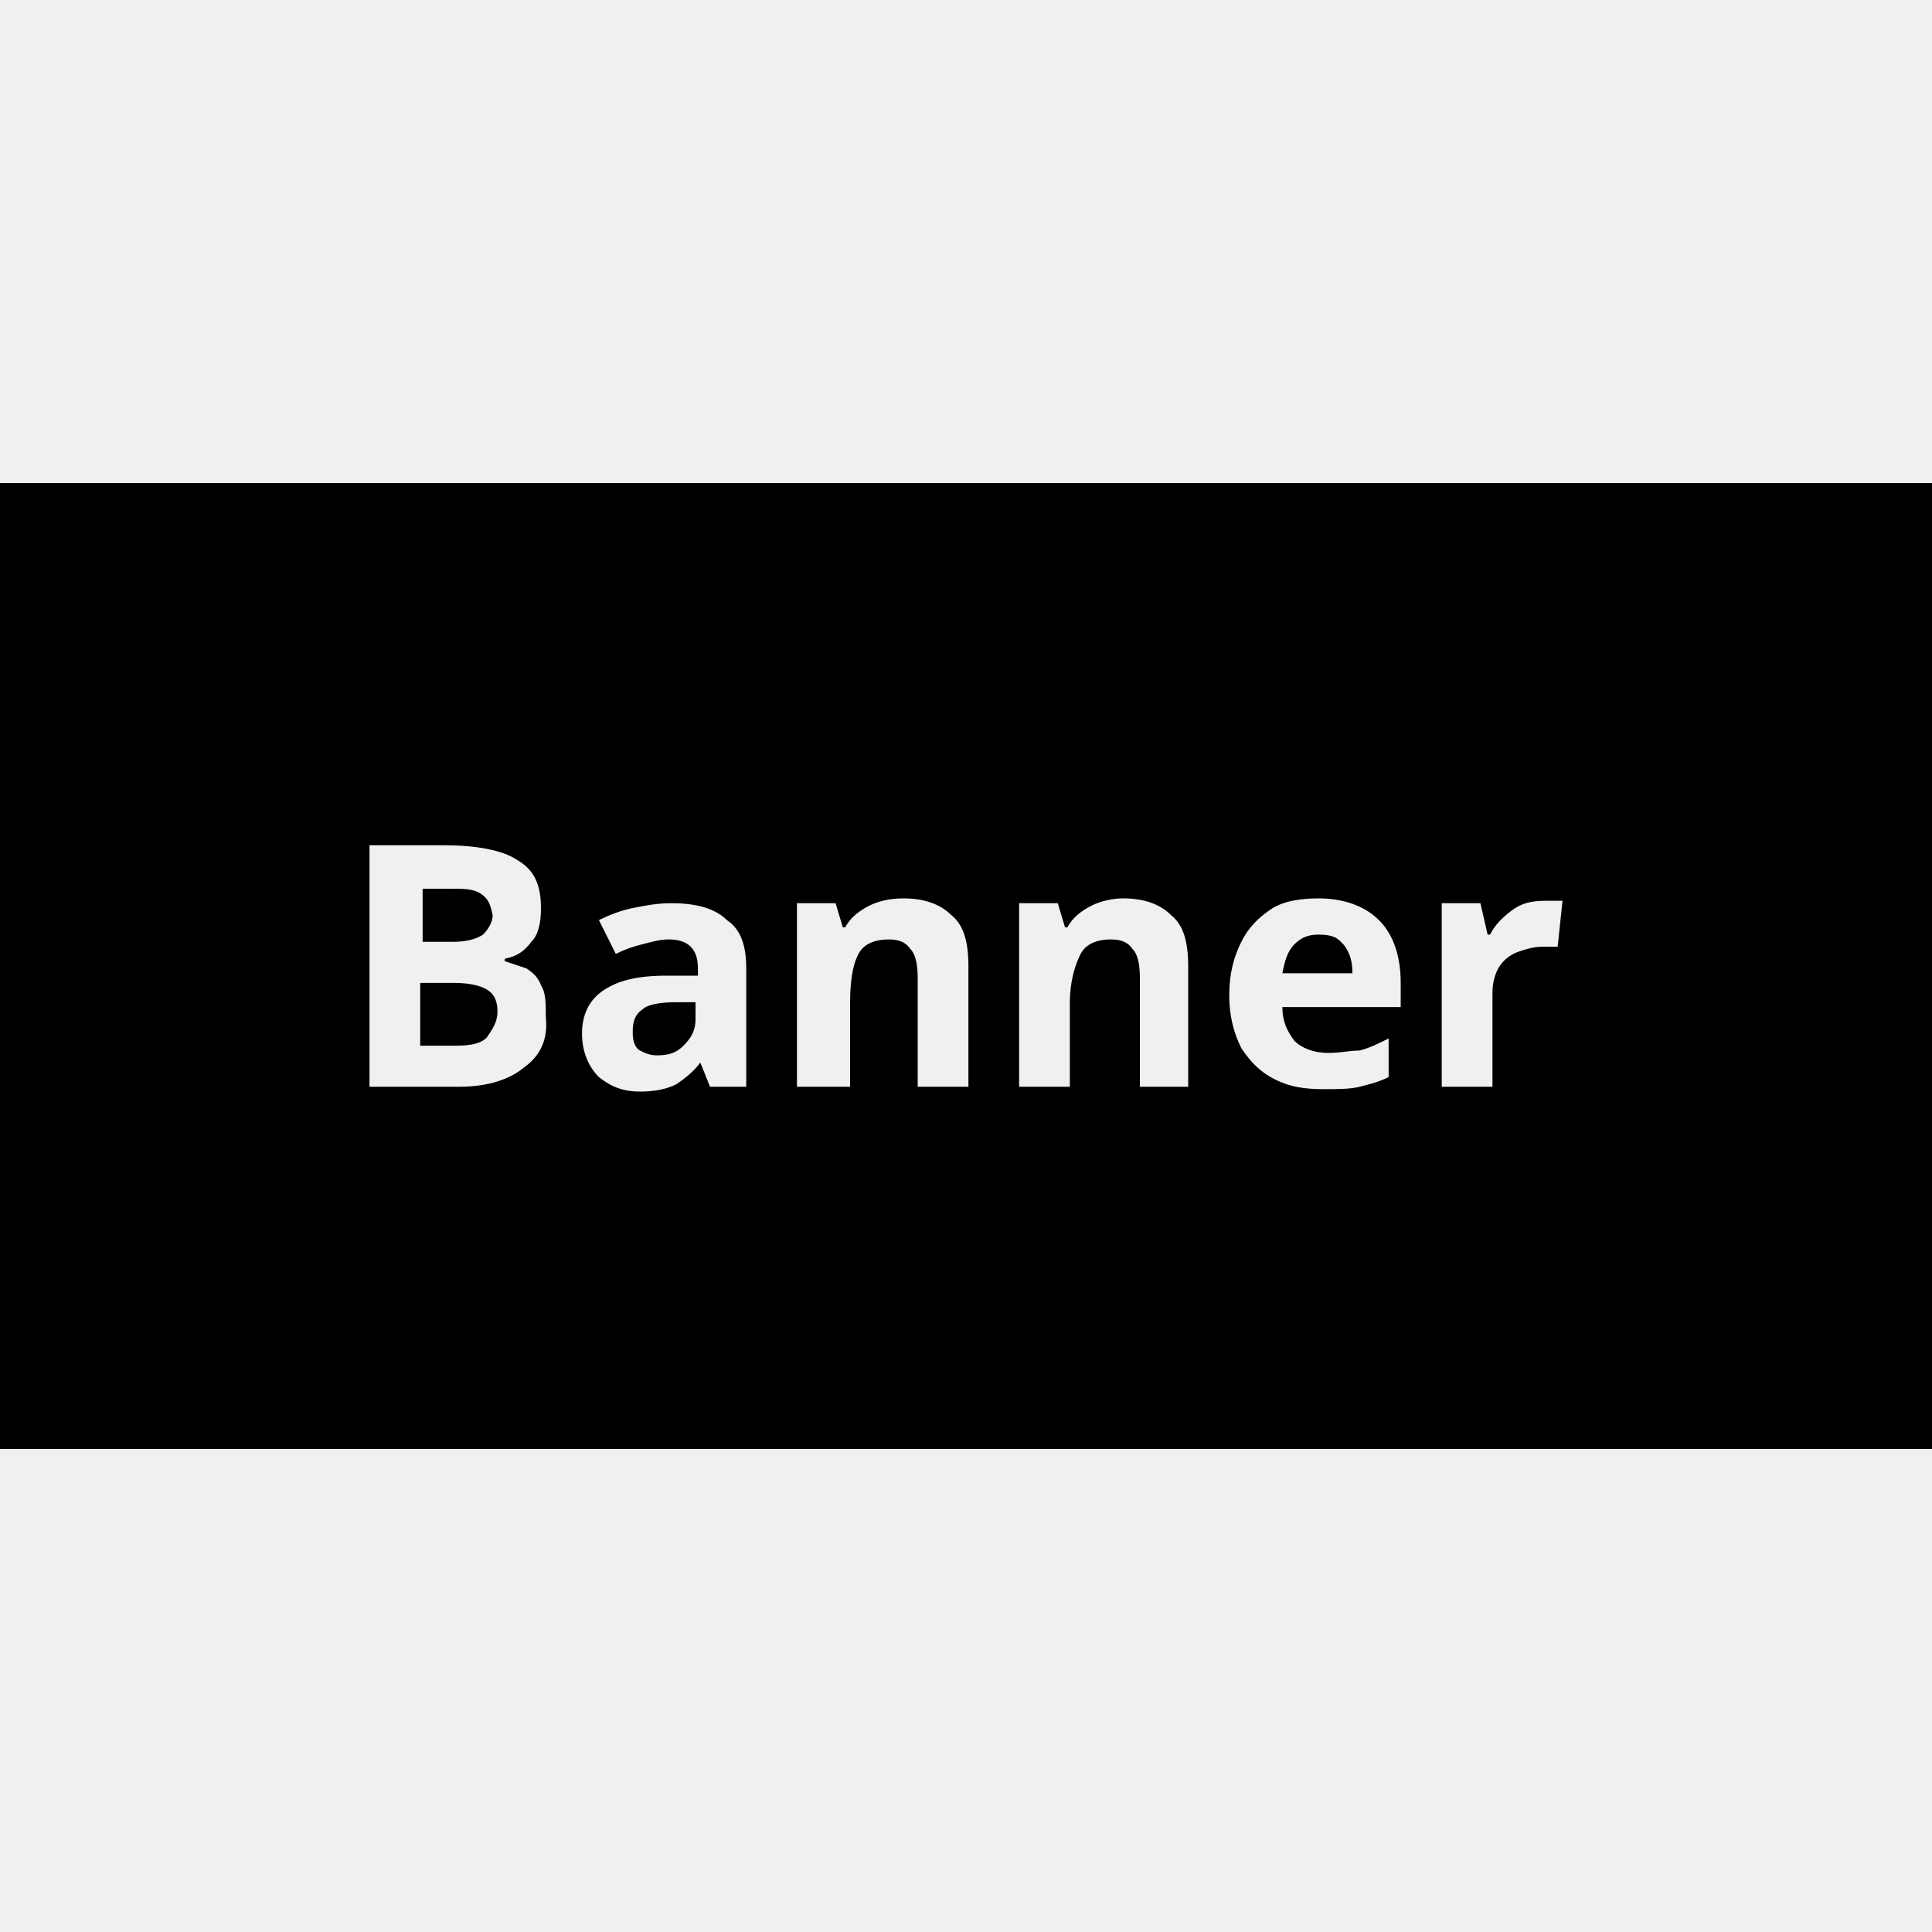
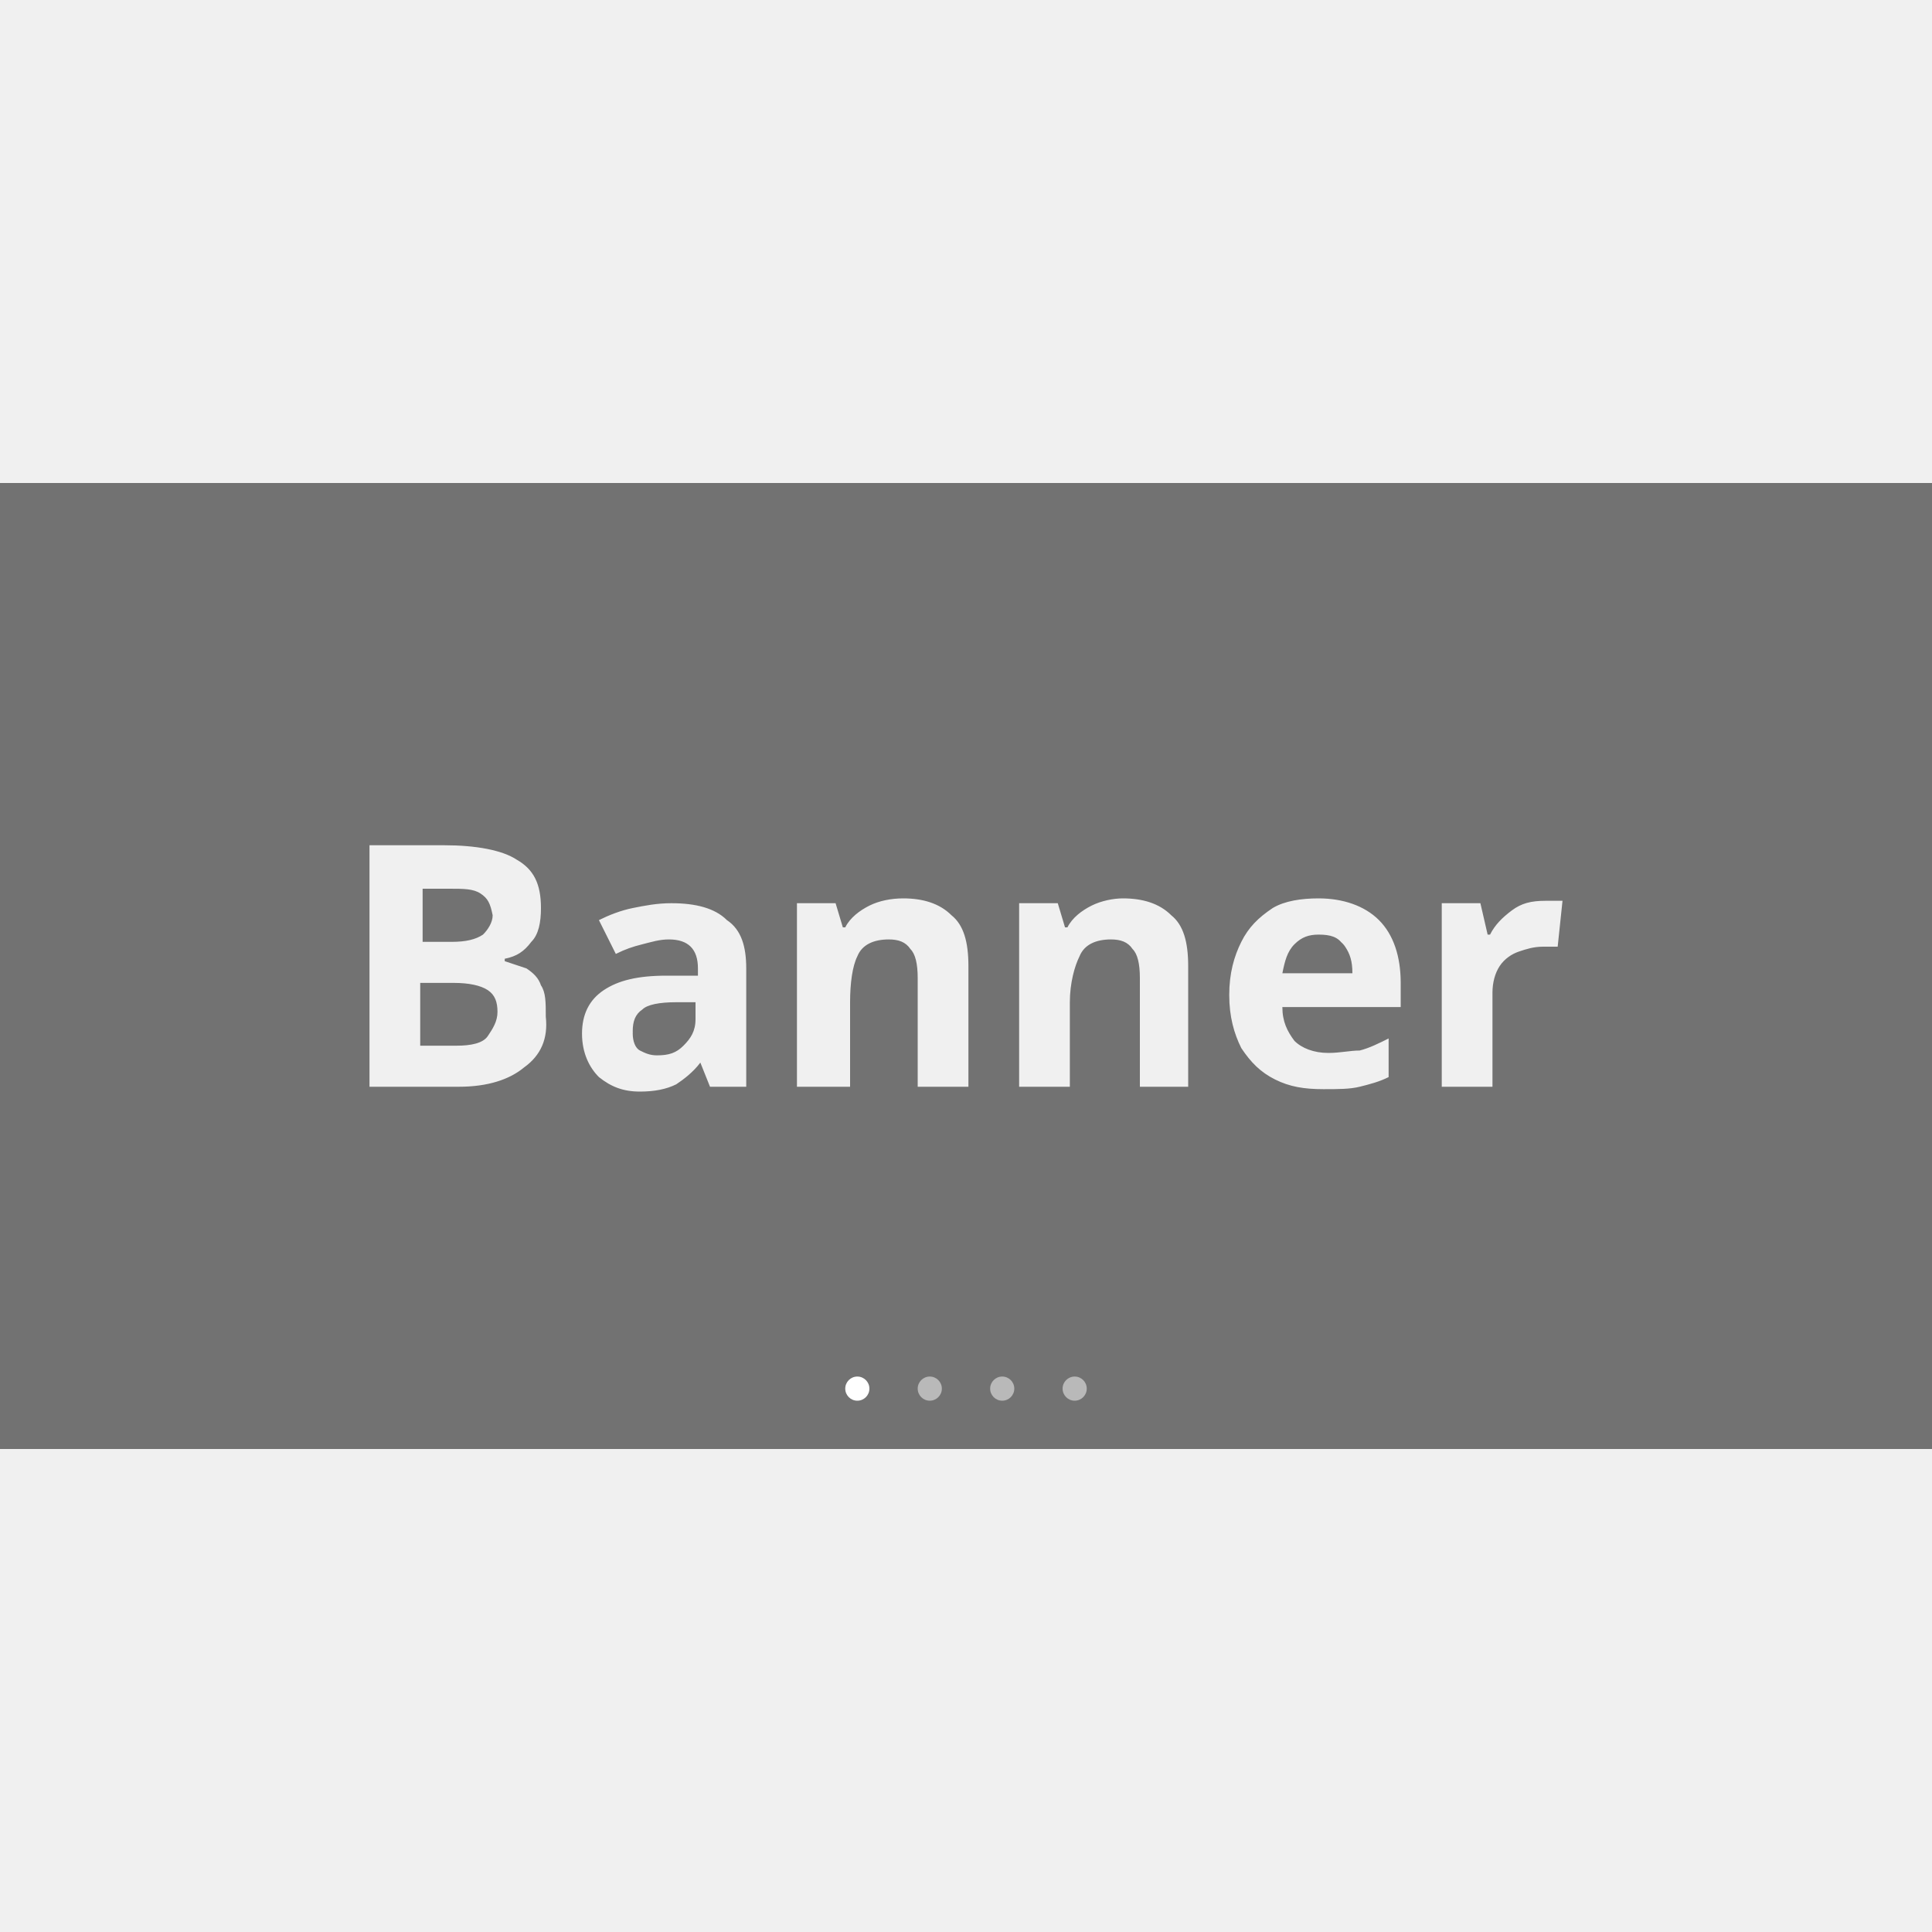
- <svg xmlns="http://www.w3.org/2000/svg" class="icon" viewBox="0 0 1024 1024" width="128" height="128">
+ <svg xmlns="http://www.w3.org/2000/svg" t="1572531323361" class="icon" viewBox="0 0 1024 1024" version="1.1" p-id="3637" width="128" height="128">
  <defs>
-     <style />
+     <style type="text/css" />
  </defs>
-   <path d="M254.72 473.6c-3.84-2.56-8.96-2.56-16.64-2.56H224v28.16h15.36c7.68 0 12.8-1.28 16.64-3.84 2.56-2.56 5.12-6.4 5.12-10.24-1.28-6.4-2.56-8.96-6.4-11.52zm2.56 51.2c-2.56-2.56-8.96-3.84-17.92-3.84h-16.64v33.28h17.92c7.68 0 14.08-1.28 16.64-5.12 2.56-3.84 5.12-7.68 5.12-12.8s-1.28-8.96-5.12-11.52zm101.12 6.4c-8.96 0-14.08 1.28-17.92 5.12-3.84 2.56-5.12 6.4-5.12 11.52 0 3.84 1.28 7.68 3.84 8.96 2.56 1.28 5.12 2.56 8.96 2.56 6.4 0 10.24-1.28 14.08-5.12s6.4-7.68 6.4-14.08v-7.68l-10.24-1.28zm354.56-29.44c-2.56-3.84-7.68-6.4-14.08-6.4-5.12 0-8.96 1.28-12.8 5.12s-5.12 8.96-6.4 15.36h37.12c0-6.4-1.28-10.24-3.84-14.08zm0 0c-2.56-3.84-7.68-6.4-14.08-6.4-5.12 0-8.96 1.28-12.8 5.12s-5.12 8.96-6.4 15.36h37.12c0-6.4-1.28-10.24-3.84-14.08zM358.4 531.2c-8.96 0-14.08 1.28-17.92 5.12-3.84 2.56-5.12 6.4-5.12 11.52 0 3.84 1.28 7.68 3.84 8.96 2.56 1.28 5.12 2.56 8.96 2.56 6.4 0 10.24-1.28 14.08-5.12s6.4-7.68 6.4-14.08v-7.68l-10.24-1.28zm-101.12-6.4c-2.56-2.56-8.96-3.84-17.92-3.84h-16.64v33.28h17.92c7.68 0 14.08-1.28 16.64-5.12 2.56-3.84 5.12-7.68 5.12-12.8s-1.28-8.96-5.12-11.52zm-2.56-51.2c-3.84-2.56-8.96-2.56-16.64-2.56H224v28.16h15.36c7.68 0 12.8-1.28 16.64-3.84 2.56-2.56 5.12-6.4 5.12-10.24-1.28-6.4-2.56-8.96-6.4-11.52zm0 0c-3.84-2.56-8.96-2.56-16.64-2.56H224v28.16h15.36c7.68 0 12.8-1.28 16.64-3.84 2.56-2.56 5.12-6.4 5.12-10.24-1.28-6.4-2.56-8.96-6.4-11.52zm2.56 51.2c-2.56-2.56-8.96-3.84-17.92-3.84h-16.64v33.28h17.92c7.68 0 14.08-1.28 16.64-5.12 2.56-3.84 5.12-7.68 5.12-12.8s-1.28-8.96-5.12-11.52zm101.12 6.4c-8.96 0-14.08 1.28-17.92 5.12-3.84 2.56-5.12 6.4-5.12 11.52 0 3.84 1.28 7.68 3.84 8.96 2.56 1.28 5.12 2.56 8.96 2.56 6.4 0 10.24-1.28 14.08-5.12s6.4-7.68 6.4-14.08v-7.68l-10.24-1.28zm354.56-29.44c-2.56-3.84-7.68-6.4-14.08-6.4-5.12 0-8.96 1.28-12.8 5.12s-5.12 8.96-6.4 15.36h37.12c0-6.4-1.28-10.24-3.84-14.08zm0 0c-2.56-3.84-7.68-6.4-14.08-6.4-5.12 0-8.96 1.28-12.8 5.12s-5.12 8.96-6.4 15.36h37.12c0-6.4-1.28-10.24-3.84-14.08zM358.4 531.2c-8.96 0-14.08 1.28-17.92 5.12-3.84 2.56-5.12 6.4-5.12 11.52 0 3.84 1.28 7.68 3.84 8.96 2.56 1.28 5.12 2.56 8.96 2.56 6.4 0 10.24-1.28 14.08-5.12s6.4-7.68 6.4-14.08v-7.68l-10.24-1.28zm-101.12-6.4c-2.56-2.56-8.96-3.84-17.92-3.84h-16.64v33.28h17.92c7.68 0 14.08-1.28 16.64-5.12 2.56-3.84 5.12-7.68 5.12-12.8s-1.28-8.96-5.12-11.52zm-2.56-51.2c-3.84-2.56-8.96-2.56-16.64-2.56H224v28.16h15.36c7.68 0 12.8-1.28 16.64-3.84 2.56-2.56 5.12-6.4 5.12-10.24-1.28-6.4-2.56-8.96-6.4-11.52zm0 0c-3.84-2.56-8.96-2.56-16.64-2.56H224v28.16h15.36c7.68 0 12.8-1.28 16.64-3.84 2.56-2.56 5.12-6.4 5.12-10.24-1.28-6.4-2.56-8.96-6.4-11.52zm2.56 51.2c-2.56-2.56-8.96-3.84-17.92-3.84h-16.64v33.28h17.92c7.68 0 14.08-1.28 16.64-5.12 2.56-3.84 5.12-7.68 5.12-12.8s-1.28-8.96-5.12-11.52zm101.12 6.4c-8.96 0-14.08 1.28-17.92 5.12-3.84 2.56-5.12 6.4-5.12 11.52 0 3.84 1.28 7.68 3.84 8.96 2.56 1.28 5.12 2.56 8.96 2.56 6.4 0 10.24-1.28 14.08-5.12s6.4-7.68 6.4-14.08v-7.68l-10.24-1.28zm354.56-29.44c-2.56-3.84-7.68-6.4-14.08-6.4-5.12 0-8.96 1.28-12.8 5.12s-5.12 8.96-6.4 15.36h37.12c0-6.4-1.28-10.24-3.84-14.08zm0 0c-2.56-3.84-7.68-6.4-14.08-6.4-5.12 0-8.96 1.28-12.8 5.12s-5.12 8.96-6.4 15.36h37.12c0-6.4-1.28-10.24-3.84-14.08zM358.4 531.2c-8.96 0-14.08 1.28-17.92 5.12-3.84 2.56-5.12 6.4-5.12 11.52 0 3.84 1.28 7.68 3.84 8.96 2.56 1.28 5.12 2.56 8.96 2.56 6.4 0 10.24-1.28 14.08-5.12s6.4-7.68 6.4-14.08v-7.68l-10.24-1.28zm-101.12-6.4c-2.56-2.56-8.96-3.84-17.92-3.84h-16.64v33.28h17.92c7.68 0 14.08-1.28 16.64-5.12 2.56-3.84 5.12-7.68 5.12-12.8s-1.28-8.96-5.12-11.52zm-2.56-29.44c2.56-2.56 5.12-6.4 5.12-10.24 0-5.12-1.28-8.96-5.12-10.24-3.84-2.56-8.96-2.56-16.64-2.56H224v26.88h15.36c7.68 0 12.8-1.28 15.36-3.84zM0 256v512h1024V256H0zm277.76 309.76c-7.68 6.4-19.2 10.24-34.56 10.24h-47.36V448h39.68c16.64 0 30.72 2.56 38.4 7.68 8.96 5.12 12.8 12.8 12.8 25.6 0 7.68-1.28 14.08-5.12 17.92-3.84 5.12-7.68 7.68-14.08 8.96v1.28l11.52 3.84c3.84 2.56 6.4 5.12 7.68 8.96 2.56 3.84 2.56 8.96 2.56 16.64 1.28 11.52-2.56 20.48-11.52 26.88zM395.52 576h-19.2l-5.12-12.8c-3.84 5.12-8.96 8.96-12.8 11.52-5.12 2.56-11.52 3.84-19.2 3.84-8.96 0-15.36-2.56-21.76-7.68-5.12-5.12-8.96-12.8-8.96-23.04s3.84-17.92 11.52-23.04c7.68-5.12 17.92-7.68 33.28-7.68h16.64v-3.84c0-5.12-1.28-8.96-3.84-11.52-2.56-2.56-6.4-3.84-11.52-3.84s-8.96 1.28-14.08 2.56c-5.12 1.28-8.96 2.56-14.08 5.12l-8.96-17.92c5.12-2.56 11.52-5.12 17.92-6.4 6.4-1.28 12.8-2.56 20.48-2.56 12.8 0 23.04 2.56 29.44 8.96 7.68 5.12 10.24 14.08 10.24 25.6V576zm117.76 0H486.4v-57.6c0-7.68-1.28-12.8-3.84-15.36-2.56-3.84-6.4-5.12-11.52-5.12-7.68 0-14.08 2.56-16.64 8.96-2.56 5.12-3.84 14.08-3.84 24.32V576H422.4v-97.28h20.48l3.84 12.8H448c2.56-5.12 7.68-8.96 12.8-11.52 5.12-2.56 11.52-3.84 17.92-3.84 10.24 0 19.2 2.56 25.6 8.96 6.4 5.12 8.96 14.08 8.96 26.88v64zm117.76 0h-26.88v-57.6c0-7.68-1.28-12.8-3.84-15.36-2.56-3.84-6.4-5.12-11.52-5.12-7.68 0-14.08 2.56-16.64 8.96-2.56 5.12-5.12 14.08-5.12 24.32V576h-26.88v-97.28h20.48l3.84 12.8h1.28c2.56-5.12 7.68-8.96 12.8-11.52 5.12-2.56 11.52-3.84 16.64-3.84 10.24 0 19.2 2.56 25.6 8.96 6.4 5.12 8.96 14.08 8.96 26.88v64zm111.36-42.24h-62.72c0 7.68 2.56 12.8 6.4 17.92 3.84 3.84 10.24 6.4 17.92 6.4 6.4 0 11.52-1.28 16.64-1.28 5.12-1.28 10.24-3.84 15.36-6.4v20.48c-5.12 2.56-10.24 3.84-15.36 5.12-5.12 1.28-11.52 1.28-19.2 1.28-10.24 0-17.92-1.28-25.6-5.12s-12.8-8.96-17.92-16.64c-3.84-7.68-6.4-16.64-6.4-28.16s2.56-20.48 6.4-28.16c3.84-7.68 8.96-12.8 16.64-17.92 6.4-3.84 15.36-5.12 24.32-5.12 12.8 0 24.32 3.84 32 11.52s11.52 19.2 11.52 33.28v12.8zm83.2-32h-7.68c-5.12 0-8.96 1.28-12.8 2.56s-7.68 3.84-10.24 7.68c-2.56 3.84-3.84 8.96-3.84 14.08V576h-26.88v-97.28h20.48l3.84 16.64h1.28c2.56-5.12 6.4-8.96 11.52-12.8 5.12-3.84 10.24-5.12 17.92-5.12h8.96l-2.56 24.32zm-126.72-6.4c-5.12 0-8.96 1.28-12.8 5.12s-5.12 8.96-6.4 15.36h37.12c0-6.4-1.28-10.24-5.12-15.36-2.56-3.84-6.4-5.12-12.8-5.12zm-358.4 39.68c-3.84 2.56-5.12 6.4-5.12 11.52 0 3.84 1.28 7.68 3.84 8.96 2.56 1.28 5.12 2.56 8.96 2.56 6.4 0 10.24-1.28 14.08-5.12s6.4-7.68 6.4-14.08v-7.68H358.4c-8.96 0-15.36 1.28-17.92 3.84zm-99.84-14.08H224v33.28h17.92c7.68 0 14.08-1.28 16.64-5.12 2.56-3.84 5.12-7.68 5.12-12.8s-1.28-8.96-5.12-11.52c-3.84-2.56-10.24-3.84-17.92-3.84zm14.08-25.6c2.56-2.56 5.12-6.4 5.12-10.24 0-5.12-1.28-8.96-5.12-10.24-3.84-2.56-8.96-2.56-16.64-2.56H224v26.88h15.36c7.68 0 12.8-1.28 15.36-3.84zm0-21.76c-3.84-2.56-8.96-2.56-16.64-2.56H224v28.16h15.36c7.68 0 12.8-1.28 16.64-3.84 2.56-2.56 5.12-6.4 5.12-10.24-1.28-6.4-2.56-8.96-6.4-11.52zm2.56 51.2c-2.56-2.56-8.96-3.84-17.92-3.84h-16.64v33.28h17.92c7.68 0 14.08-1.28 16.64-5.12 2.56-3.84 5.12-7.68 5.12-12.8s-1.28-8.96-5.12-11.52zm101.12 6.4c-8.96 0-14.08 1.28-17.92 5.12-3.84 2.56-5.12 6.4-5.12 11.52 0 3.84 1.28 7.68 3.84 8.96 2.56 1.28 5.12 2.56 8.96 2.56 6.4 0 10.24-1.28 14.08-5.12s6.4-7.68 6.4-14.08v-7.68l-10.24-1.28zm354.56-29.44c-2.56-3.84-7.68-6.4-14.08-6.4-5.12 0-8.96 1.28-12.8 5.12s-5.12 8.96-6.4 15.36h37.12c0-6.4-1.28-10.24-3.84-14.08zm0 0c-2.56-3.84-7.68-6.4-14.08-6.4-5.12 0-8.96 1.28-12.8 5.12s-5.12 8.96-6.4 15.36h37.12c0-6.4-1.28-10.24-3.84-14.08zM358.4 531.2c-8.96 0-14.08 1.28-17.92 5.12-3.84 2.56-5.12 6.4-5.12 11.52 0 3.84 1.28 7.68 3.84 8.96 2.56 1.28 5.12 2.56 8.96 2.56 6.4 0 10.24-1.28 14.08-5.12s6.4-7.68 6.4-14.08v-7.68l-10.24-1.28zm-101.12-6.4c-2.56-2.56-8.96-3.84-17.92-3.84h-16.64v33.28h17.92c7.68 0 14.08-1.28 16.64-5.12 2.56-3.84 5.12-7.68 5.12-12.8s-1.28-8.96-5.12-11.52zm-2.56-51.2c-3.84-2.56-8.96-2.56-16.64-2.56H224v28.16h15.36c7.68 0 12.8-1.28 16.64-3.84 2.56-2.56 5.12-6.4 5.12-10.24-1.28-6.4-2.56-8.96-6.4-11.52zm0 0c-3.84-2.56-8.96-2.56-16.64-2.56H224v28.16h15.36c7.68 0 12.8-1.28 16.64-3.84 2.56-2.56 5.12-6.4 5.12-10.24-1.28-6.4-2.56-8.96-6.4-11.52zm2.56 51.2c-2.56-2.56-8.96-3.84-17.92-3.84h-16.64v33.28h17.92c7.68 0 14.08-1.28 16.64-5.12 2.56-3.84 5.12-7.68 5.12-12.8s-1.28-8.96-5.12-11.52zm101.12 6.4c-8.96 0-14.08 1.28-17.92 5.12-3.84 2.56-5.12 6.4-5.12 11.52 0 3.84 1.28 7.68 3.84 8.96 2.56 1.28 5.12 2.56 8.96 2.56 6.4 0 10.24-1.28 14.08-5.12s6.4-7.68 6.4-14.08v-7.68l-10.24-1.28zm354.56-29.44c-2.56-3.84-7.68-6.4-14.08-6.4-5.12 0-8.96 1.28-12.8 5.12s-5.12 8.96-6.4 15.36h37.12c0-6.4-1.28-10.24-3.84-14.08zm0 0c-2.56-3.84-7.68-6.4-14.08-6.4-5.12 0-8.96 1.28-12.8 5.12s-5.12 8.96-6.4 15.36h37.12c0-6.4-1.28-10.24-3.84-14.08zM358.4 531.2c-8.96 0-14.08 1.28-17.92 5.12-3.84 2.56-5.12 6.4-5.12 11.52 0 3.84 1.28 7.68 3.84 8.96 2.56 1.28 5.12 2.56 8.96 2.56 6.4 0 10.24-1.28 14.08-5.12s6.4-7.68 6.4-14.08v-7.68l-10.24-1.28zm-101.12-6.4c-2.56-2.56-8.96-3.84-17.92-3.84h-16.64v33.28h17.92c7.68 0 14.08-1.28 16.64-5.12 2.56-3.84 5.12-7.68 5.12-12.8s-1.28-8.96-5.12-11.52zm-2.56-51.2c-3.84-2.56-8.96-2.56-16.64-2.56H224v28.16h15.36c7.68 0 12.8-1.28 16.64-3.84 2.56-2.56 5.12-6.4 5.12-10.24-1.28-6.4-2.56-8.96-6.4-11.52zm0 0c-3.84-2.56-8.96-2.56-16.64-2.56H224v28.16h15.36c7.68 0 12.8-1.28 16.64-3.84 2.56-2.56 5.12-6.4 5.12-10.24-1.28-6.4-2.56-8.96-6.4-11.52zm2.56 51.2c-2.56-2.56-8.96-3.84-17.92-3.84h-16.64v33.28h17.92c7.68 0 14.08-1.28 16.64-5.12 2.56-3.84 5.12-7.68 5.12-12.8s-1.28-8.96-5.12-11.52zm-2.56-51.2c-3.84-2.56-8.96-2.56-16.64-2.56H224v28.16h15.36c7.68 0 12.8-1.28 16.64-3.84 2.56-2.56 5.12-6.4 5.12-10.24-1.28-6.4-2.56-8.96-6.4-11.52zm2.56 51.2c-2.56-2.56-8.96-3.84-17.92-3.84h-16.64v33.28h17.92c7.68 0 14.08-1.28 16.64-5.12 2.56-3.84 5.12-7.68 5.12-12.8s-1.28-8.96-5.12-11.52zm101.12 6.4c-8.96 0-14.08 1.28-17.92 5.12-3.84 2.56-5.12 6.4-5.12 11.52 0 3.84 1.28 7.68 3.84 8.96 2.56 1.28 5.12 2.56 8.96 2.56 6.4 0 10.24-1.28 14.08-5.12s6.4-7.68 6.4-14.08v-7.68l-10.24-1.28zm0 0c-8.96 0-14.08 1.28-17.92 5.12-3.84 2.56-5.12 6.4-5.12 11.52 0 3.84 1.28 7.68 3.84 8.96 2.56 1.28 5.12 2.56 8.96 2.56 6.4 0 10.24-1.28 14.08-5.12s6.4-7.68 6.4-14.08v-7.68l-10.24-1.28zm354.56-29.44c-2.56-3.84-7.68-6.4-14.08-6.4-5.12 0-8.96 1.28-12.8 5.12s-5.12 8.96-6.4 15.36h37.12c0-6.4-1.28-10.24-3.84-14.08zm0 0c-2.56-3.84-7.68-6.4-14.08-6.4-5.12 0-8.96 1.28-12.8 5.12s-5.12 8.96-6.4 15.36h37.12c0-6.4-1.28-10.24-3.84-14.08z" />
-   <path d="M448 736a6.4 6.4 0 1 0 12.8 0 6.4 6.4 0 1 0-12.8 0z" />
-   <path d="M486.4 736a6.4 6.4 0 1 0 12.8 0 6.4 6.4 0 1 0-12.8 0zM524.8 736a6.4 6.4 0 1 0 12.8 0 6.4 6.4 0 1 0-12.8 0zM563.2 736a6.4 6.4 0 1 0 12.8 0 6.4 6.4 0 1 0-12.8 0z" opacity=".5" />
+   <path d="M254.72 473.6c-3.84-2.56-8.96-2.56-16.64-2.56h-14.08V499.2h15.36c7.68 0 12.8-1.28 16.64-3.84 2.56-2.56 5.12-6.4 5.12-10.24-1.28-6.4-2.56-8.96-6.4-11.52z m2.56 51.2c-2.56-2.56-8.96-3.84-17.92-3.84h-16.64v33.28h17.92c7.68 0 14.08-1.28 16.64-5.12 2.56-3.84 5.12-7.68 5.12-12.8s-1.28-8.96-5.12-11.52z m101.12 6.4c-8.96 0-14.08 1.28-17.92 5.12-3.84 2.56-5.12 6.4-5.12 11.52 0 3.84 1.28 7.68 3.84 8.96 2.56 1.28 5.12 2.56 8.96 2.56 6.4 0 10.24-1.28 14.08-5.12 3.84-3.84 6.4-7.68 6.4-14.08v-7.68l-10.24-1.28z m354.56-29.44c-2.56-3.84-7.68-6.4-14.08-6.4-5.12 0-8.96 1.28-12.8 5.12-3.84 3.84-5.12 8.96-6.4 15.36H716.8c0-6.4-1.28-10.24-3.84-14.08z m0 0c-2.56-3.84-7.68-6.4-14.08-6.4-5.12 0-8.96 1.28-12.8 5.12-3.84 3.84-5.12 8.96-6.4 15.36H716.8c0-6.4-1.28-10.24-3.84-14.08zM358.4 531.2c-8.96 0-14.08 1.28-17.92 5.12-3.84 2.56-5.12 6.4-5.12 11.52 0 3.84 1.28 7.68 3.84 8.96 2.56 1.28 5.12 2.56 8.96 2.56 6.4 0 10.24-1.28 14.08-5.12 3.84-3.84 6.4-7.68 6.4-14.08v-7.68l-10.24-1.28z m-101.12-6.4c-2.56-2.56-8.96-3.84-17.92-3.84h-16.64v33.28h17.92c7.68 0 14.08-1.28 16.64-5.12 2.56-3.84 5.12-7.68 5.12-12.8s-1.28-8.96-5.12-11.52z m-2.56-51.2c-3.84-2.56-8.96-2.56-16.64-2.56h-14.08V499.2h15.36c7.68 0 12.8-1.28 16.64-3.84 2.56-2.56 5.12-6.4 5.12-10.24-1.28-6.4-2.56-8.96-6.4-11.52z m0 0c-3.84-2.56-8.96-2.56-16.64-2.56h-14.08V499.2h15.36c7.68 0 12.8-1.28 16.64-3.84 2.56-2.56 5.12-6.4 5.12-10.24-1.28-6.4-2.56-8.96-6.4-11.52z m2.56 51.2c-2.56-2.56-8.96-3.84-17.92-3.84h-16.64v33.28h17.92c7.68 0 14.08-1.28 16.64-5.12 2.56-3.84 5.12-7.68 5.12-12.8s-1.28-8.96-5.12-11.52z m101.12 6.4c-8.96 0-14.08 1.28-17.92 5.12-3.84 2.56-5.12 6.4-5.12 11.52 0 3.84 1.28 7.68 3.84 8.96 2.56 1.28 5.12 2.56 8.96 2.56 6.4 0 10.24-1.28 14.08-5.12 3.84-3.84 6.4-7.68 6.4-14.08v-7.68l-10.24-1.28z m354.56-29.44c-2.56-3.84-7.68-6.4-14.08-6.4-5.12 0-8.96 1.28-12.8 5.12-3.84 3.84-5.12 8.96-6.4 15.36H716.8c0-6.4-1.28-10.24-3.84-14.08z m0 0c-2.56-3.84-7.68-6.4-14.08-6.4-5.12 0-8.96 1.28-12.8 5.12-3.84 3.84-5.12 8.96-6.4 15.36H716.8c0-6.4-1.28-10.24-3.84-14.08zM358.4 531.2c-8.96 0-14.08 1.28-17.92 5.12-3.84 2.56-5.12 6.4-5.12 11.52 0 3.84 1.28 7.68 3.84 8.96 2.56 1.28 5.12 2.56 8.96 2.56 6.4 0 10.24-1.28 14.08-5.12 3.84-3.84 6.4-7.68 6.4-14.08v-7.68l-10.24-1.28z m-101.12-6.4c-2.56-2.56-8.96-3.84-17.92-3.84h-16.64v33.28h17.92c7.68 0 14.08-1.28 16.64-5.12 2.56-3.84 5.12-7.68 5.12-12.8s-1.28-8.96-5.12-11.52z m-2.56-51.2c-3.84-2.56-8.96-2.56-16.64-2.56h-14.08V499.2h15.36c7.68 0 12.8-1.28 16.64-3.84 2.56-2.56 5.12-6.4 5.12-10.24-1.28-6.4-2.56-8.96-6.4-11.52z m0 0c-3.84-2.56-8.96-2.56-16.64-2.56h-14.08V499.2h15.36c7.68 0 12.8-1.28 16.64-3.84 2.56-2.56 5.12-6.4 5.12-10.24-1.28-6.4-2.56-8.96-6.4-11.52z m2.56 51.2c-2.56-2.56-8.96-3.84-17.92-3.84h-16.64v33.28h17.92c7.68 0 14.08-1.28 16.64-5.12 2.56-3.84 5.12-7.68 5.12-12.8s-1.28-8.96-5.12-11.52z m101.12 6.4c-8.96 0-14.08 1.28-17.92 5.12-3.84 2.56-5.12 6.4-5.12 11.52 0 3.84 1.28 7.68 3.84 8.96 2.56 1.28 5.12 2.56 8.96 2.56 6.4 0 10.24-1.28 14.08-5.12 3.84-3.84 6.4-7.68 6.4-14.08v-7.68l-10.24-1.28z m354.56-29.44c-2.56-3.84-7.68-6.4-14.08-6.4-5.12 0-8.96 1.28-12.8 5.12-3.84 3.84-5.12 8.96-6.4 15.36H716.8c0-6.4-1.28-10.24-3.84-14.08z m0 0c-2.56-3.84-7.68-6.4-14.08-6.4-5.12 0-8.96 1.28-12.8 5.12-3.84 3.84-5.12 8.96-6.4 15.36H716.8c0-6.4-1.28-10.24-3.84-14.08zM358.4 531.2c-8.96 0-14.08 1.28-17.92 5.12-3.84 2.56-5.12 6.4-5.12 11.52 0 3.84 1.28 7.68 3.84 8.96 2.56 1.28 5.12 2.56 8.96 2.56 6.4 0 10.24-1.28 14.08-5.12 3.84-3.84 6.4-7.68 6.4-14.08v-7.68l-10.24-1.28z m-101.12-6.4c-2.56-2.56-8.96-3.84-17.92-3.84h-16.64v33.28h17.92c7.68 0 14.08-1.28 16.64-5.12 2.56-3.84 5.12-7.68 5.12-12.8s-1.28-8.96-5.12-11.52z m-2.56-29.44c2.56-2.56 5.12-6.4 5.12-10.24 0-5.12-1.28-8.96-5.12-10.24-3.84-2.56-8.96-2.56-16.64-2.56h-14.08V499.2h15.36c7.68 0 12.8-1.28 15.36-3.84zM0 256v512h1024V256H0z m277.76 309.76c-7.68 6.4-19.2 10.24-34.56 10.24h-47.36V448h39.68c16.64 0 30.72 2.56 38.4 7.68 8.96 5.12 12.8 12.8 12.8 25.6 0 7.68-1.28 14.08-5.12 17.92-3.84 5.12-7.68 7.68-14.08 8.96v1.28l11.52 3.84c3.84 2.56 6.4 5.12 7.68 8.96 2.56 3.84 2.56 8.96 2.56 16.64 1.28 11.52-2.56 20.48-11.52 26.88z m117.76 10.24h-19.2l-5.12-12.8c-3.84 5.12-8.96 8.96-12.8 11.52-5.12 2.56-11.52 3.84-19.2 3.84-8.96 0-15.36-2.56-21.76-7.68-5.12-5.12-8.96-12.8-8.96-23.04s3.84-17.92 11.52-23.04c7.68-5.12 17.92-7.68 33.28-7.68h16.64v-3.84c0-5.12-1.28-8.96-3.84-11.52-2.56-2.56-6.4-3.84-11.52-3.84s-8.96 1.28-14.08 2.56c-5.12 1.28-8.96 2.56-14.08 5.12l-8.96-17.92c5.12-2.56 11.52-5.12 17.92-6.4 6.4-1.28 12.8-2.56 20.48-2.56 12.8 0 23.04 2.56 29.44 8.96 7.68 5.12 10.24 14.08 10.24 25.6V576z m117.76 0H486.4v-57.6c0-7.68-1.28-12.8-3.84-15.36-2.56-3.84-6.4-5.12-11.52-5.12-7.68 0-14.08 2.56-16.64 8.96-2.56 5.12-3.84 14.08-3.84 24.32V576H422.4v-97.28h20.48l3.84 12.8h1.28c2.56-5.12 7.68-8.96 12.8-11.52 5.12-2.56 11.52-3.84 17.92-3.84 10.24 0 19.2 2.56 25.6 8.96 6.4 5.12 8.96 14.08 8.96 26.88v64z m117.76 0h-26.88v-57.6c0-7.68-1.28-12.8-3.84-15.36-2.56-3.84-6.4-5.12-11.52-5.12-7.68 0-14.08 2.56-16.64 8.96-2.56 5.12-5.12 14.08-5.12 24.32V576h-26.88v-97.28h20.48l3.84 12.8h1.28c2.56-5.12 7.68-8.96 12.8-11.52 5.12-2.56 11.52-3.84 16.64-3.84 10.24 0 19.2 2.56 25.6 8.96 6.4 5.12 8.96 14.08 8.96 26.88v64z m111.36-42.24h-62.72c0 7.68 2.56 12.8 6.4 17.92 3.84 3.84 10.24 6.4 17.92 6.4 6.4 0 11.52-1.28 16.64-1.28 5.12-1.28 10.24-3.84 15.36-6.4v20.48c-5.12 2.56-10.24 3.84-15.36 5.12-5.12 1.28-11.52 1.28-19.2 1.28-10.24 0-17.92-1.28-25.6-5.12-7.68-3.84-12.8-8.96-17.92-16.64-3.84-7.68-6.4-16.64-6.4-28.16 0-11.52 2.56-20.48 6.4-28.16 3.84-7.68 8.96-12.8 16.64-17.92 6.4-3.84 15.36-5.12 24.32-5.12 12.8 0 24.32 3.84 32 11.52 7.68 7.68 11.52 19.2 11.52 33.28v12.8z m83.2-32h-7.68c-5.12 0-8.96 1.28-12.8 2.56-3.84 1.28-7.68 3.84-10.24 7.68-2.56 3.84-3.84 8.96-3.84 14.08V576h-26.88v-97.28h20.48l3.84 16.64h1.28c2.56-5.12 6.4-8.96 11.52-12.8 5.12-3.84 10.24-5.12 17.92-5.12h8.96l-2.56 24.32z m-126.72-6.4c-5.12 0-8.96 1.28-12.8 5.12-3.84 3.84-5.12 8.96-6.4 15.36H716.8c0-6.4-1.28-10.24-5.12-15.36-2.56-3.84-6.4-5.12-12.8-5.12z m-358.4 39.68c-3.84 2.56-5.12 6.4-5.12 11.52 0 3.84 1.28 7.68 3.84 8.96 2.56 1.28 5.12 2.56 8.96 2.56 6.4 0 10.24-1.28 14.08-5.12 3.84-3.84 6.4-7.68 6.4-14.08v-7.68H358.4c-8.96 0-15.36 1.28-17.92 3.84z m-99.84-14.08h-16.64v33.28h17.92c7.68 0 14.08-1.28 16.64-5.12 2.56-3.84 5.12-7.68 5.12-12.8s-1.28-8.96-5.12-11.52c-3.84-2.56-10.24-3.84-17.92-3.84z m14.08-25.6c2.56-2.56 5.12-6.4 5.12-10.24 0-5.12-1.28-8.96-5.12-10.24-3.84-2.56-8.96-2.56-16.64-2.56h-14.08V499.2h15.36c7.68 0 12.8-1.28 15.36-3.84z m0-21.76c-3.84-2.56-8.96-2.56-16.64-2.56h-14.08V499.2h15.36c7.68 0 12.8-1.28 16.64-3.84 2.56-2.56 5.12-6.4 5.12-10.24-1.28-6.4-2.56-8.96-6.4-11.52z m2.56 51.2c-2.56-2.56-8.96-3.84-17.92-3.84h-16.64v33.28h17.92c7.68 0 14.08-1.28 16.64-5.12 2.56-3.84 5.12-7.68 5.12-12.8s-1.28-8.96-5.12-11.52z m101.12 6.4c-8.96 0-14.08 1.28-17.92 5.12-3.84 2.56-5.12 6.4-5.12 11.52 0 3.84 1.28 7.68 3.84 8.96 2.56 1.28 5.12 2.56 8.96 2.56 6.4 0 10.24-1.28 14.08-5.12 3.84-3.84 6.4-7.68 6.4-14.08v-7.68l-10.24-1.28z m354.56-29.44c-2.56-3.84-7.68-6.4-14.08-6.4-5.12 0-8.96 1.28-12.8 5.12-3.84 3.84-5.12 8.96-6.4 15.36H716.8c0-6.4-1.28-10.24-3.84-14.08z m0 0c-2.56-3.84-7.68-6.4-14.08-6.4-5.12 0-8.96 1.28-12.8 5.12-3.84 3.84-5.12 8.96-6.4 15.36H716.8c0-6.4-1.28-10.24-3.84-14.08zM358.4 531.2c-8.96 0-14.08 1.28-17.92 5.12-3.84 2.56-5.12 6.4-5.12 11.52 0 3.84 1.28 7.68 3.84 8.96 2.56 1.28 5.12 2.56 8.96 2.56 6.4 0 10.24-1.28 14.08-5.12 3.84-3.84 6.4-7.68 6.4-14.08v-7.68l-10.24-1.28z m-101.12-6.4c-2.56-2.56-8.96-3.84-17.92-3.84h-16.64v33.28h17.92c7.68 0 14.08-1.28 16.64-5.12 2.56-3.84 5.12-7.68 5.12-12.8s-1.28-8.96-5.12-11.52z m-2.56-51.2c-3.84-2.56-8.96-2.56-16.64-2.56h-14.08V499.2h15.36c7.68 0 12.8-1.28 16.64-3.84 2.56-2.56 5.12-6.4 5.12-10.24-1.28-6.4-2.56-8.96-6.4-11.52z m0 0c-3.84-2.56-8.96-2.56-16.64-2.56h-14.08V499.2h15.36c7.68 0 12.8-1.28 16.64-3.84 2.56-2.56 5.12-6.4 5.12-10.24-1.28-6.4-2.56-8.96-6.4-11.52z m2.56 51.2c-2.56-2.56-8.96-3.84-17.92-3.84h-16.64v33.28h17.92c7.68 0 14.08-1.28 16.64-5.12 2.56-3.84 5.12-7.68 5.12-12.8s-1.28-8.96-5.12-11.52z m101.12 6.4c-8.96 0-14.08 1.28-17.92 5.12-3.84 2.56-5.12 6.4-5.12 11.52 0 3.84 1.28 7.68 3.84 8.96 2.56 1.28 5.12 2.56 8.96 2.56 6.4 0 10.24-1.28 14.08-5.12 3.84-3.84 6.4-7.68 6.4-14.08v-7.68l-10.24-1.28z m354.56-29.44c-2.56-3.84-7.68-6.4-14.08-6.4-5.12 0-8.96 1.28-12.8 5.12-3.84 3.84-5.12 8.96-6.4 15.36H716.8c0-6.4-1.28-10.24-3.84-14.08z m0 0c-2.56-3.84-7.68-6.4-14.08-6.4-5.12 0-8.96 1.28-12.8 5.12-3.84 3.84-5.12 8.96-6.4 15.36H716.8c0-6.4-1.28-10.24-3.84-14.08zM358.4 531.2c-8.96 0-14.08 1.28-17.92 5.12-3.84 2.56-5.12 6.4-5.12 11.52 0 3.84 1.28 7.68 3.84 8.96 2.56 1.28 5.12 2.56 8.96 2.56 6.4 0 10.24-1.28 14.08-5.12 3.84-3.84 6.4-7.68 6.4-14.08v-7.68l-10.24-1.28z m-101.12-6.4c-2.56-2.56-8.96-3.84-17.92-3.84h-16.64v33.28h17.92c7.68 0 14.08-1.28 16.64-5.12 2.56-3.84 5.12-7.68 5.12-12.8s-1.28-8.96-5.12-11.52z m-2.56-51.2c-3.84-2.56-8.96-2.56-16.64-2.56h-14.08V499.2h15.36c7.68 0 12.8-1.28 16.64-3.84 2.56-2.56 5.12-6.4 5.12-10.24-1.28-6.4-2.56-8.96-6.4-11.52z m0 0c-3.84-2.56-8.96-2.56-16.64-2.56h-14.08V499.2h15.36c7.68 0 12.8-1.28 16.64-3.84 2.56-2.56 5.12-6.4 5.12-10.24-1.28-6.4-2.56-8.96-6.4-11.52z m2.56 51.2c-2.56-2.56-8.96-3.84-17.92-3.84h-16.64v33.28h17.92c7.68 0 14.08-1.28 16.64-5.12 2.56-3.84 5.12-7.68 5.12-12.8s-1.28-8.96-5.12-11.52z m-2.56-51.2c-3.84-2.56-8.96-2.56-16.64-2.56h-14.08V499.2h15.36c7.68 0 12.8-1.28 16.64-3.84 2.56-2.56 5.12-6.4 5.12-10.24-1.28-6.4-2.56-8.96-6.4-11.52z m2.56 51.2c-2.56-2.56-8.96-3.84-17.92-3.84h-16.64v33.28h17.92c7.68 0 14.08-1.28 16.64-5.12 2.56-3.84 5.12-7.68 5.12-12.8s-1.28-8.96-5.12-11.52z m101.12 6.4c-8.96 0-14.08 1.28-17.92 5.12-3.84 2.56-5.12 6.4-5.12 11.52 0 3.84 1.28 7.68 3.84 8.96 2.56 1.28 5.12 2.56 8.96 2.56 6.4 0 10.24-1.28 14.08-5.12 3.84-3.84 6.4-7.68 6.4-14.08v-7.68l-10.24-1.28z m0 0c-8.96 0-14.08 1.28-17.92 5.12-3.84 2.56-5.12 6.4-5.12 11.52 0 3.84 1.28 7.68 3.84 8.96 2.56 1.28 5.12 2.56 8.96 2.56 6.4 0 10.24-1.28 14.08-5.12 3.84-3.84 6.4-7.68 6.4-14.08v-7.68l-10.24-1.28z m354.56-29.44c-2.56-3.84-7.68-6.4-14.08-6.4-5.12 0-8.96 1.28-12.8 5.12-3.84 3.84-5.12 8.96-6.4 15.36H716.8c0-6.4-1.28-10.24-3.84-14.08z m0 0c-2.56-3.84-7.68-6.4-14.08-6.4-5.12 0-8.96 1.28-12.8 5.12-3.84 3.84-5.12 8.96-6.4 15.36H716.8c0-6.4-1.28-10.24-3.84-14.08z" fill="#727272" p-id="3638" />
+   <path d="M454.4 736m-6.4 0a6.4 6.4 0 1 0 12.8 0 6.4 6.4 0 1 0-12.8 0Z" fill="#FFFFFF" p-id="3639" />
+   <path d="M492.8 736m-6.4 0a6.4 6.4 0 1 0 12.8 0 6.4 6.4 0 1 0-12.8 0Z" fill="#FFFFFF" opacity=".5" p-id="3640" />
+   <path d="M531.2 736m-6.4 0a6.4 6.4 0 1 0 12.8 0 6.4 6.4 0 1 0-12.8 0Z" fill="#FFFFFF" opacity=".5" p-id="3641" />
+   <path d="M569.6 736m-6.4 0a6.4 6.4 0 1 0 12.8 0 6.4 6.4 0 1 0-12.8 0Z" fill="#FFFFFF" opacity=".5" p-id="3642" />
</svg>
